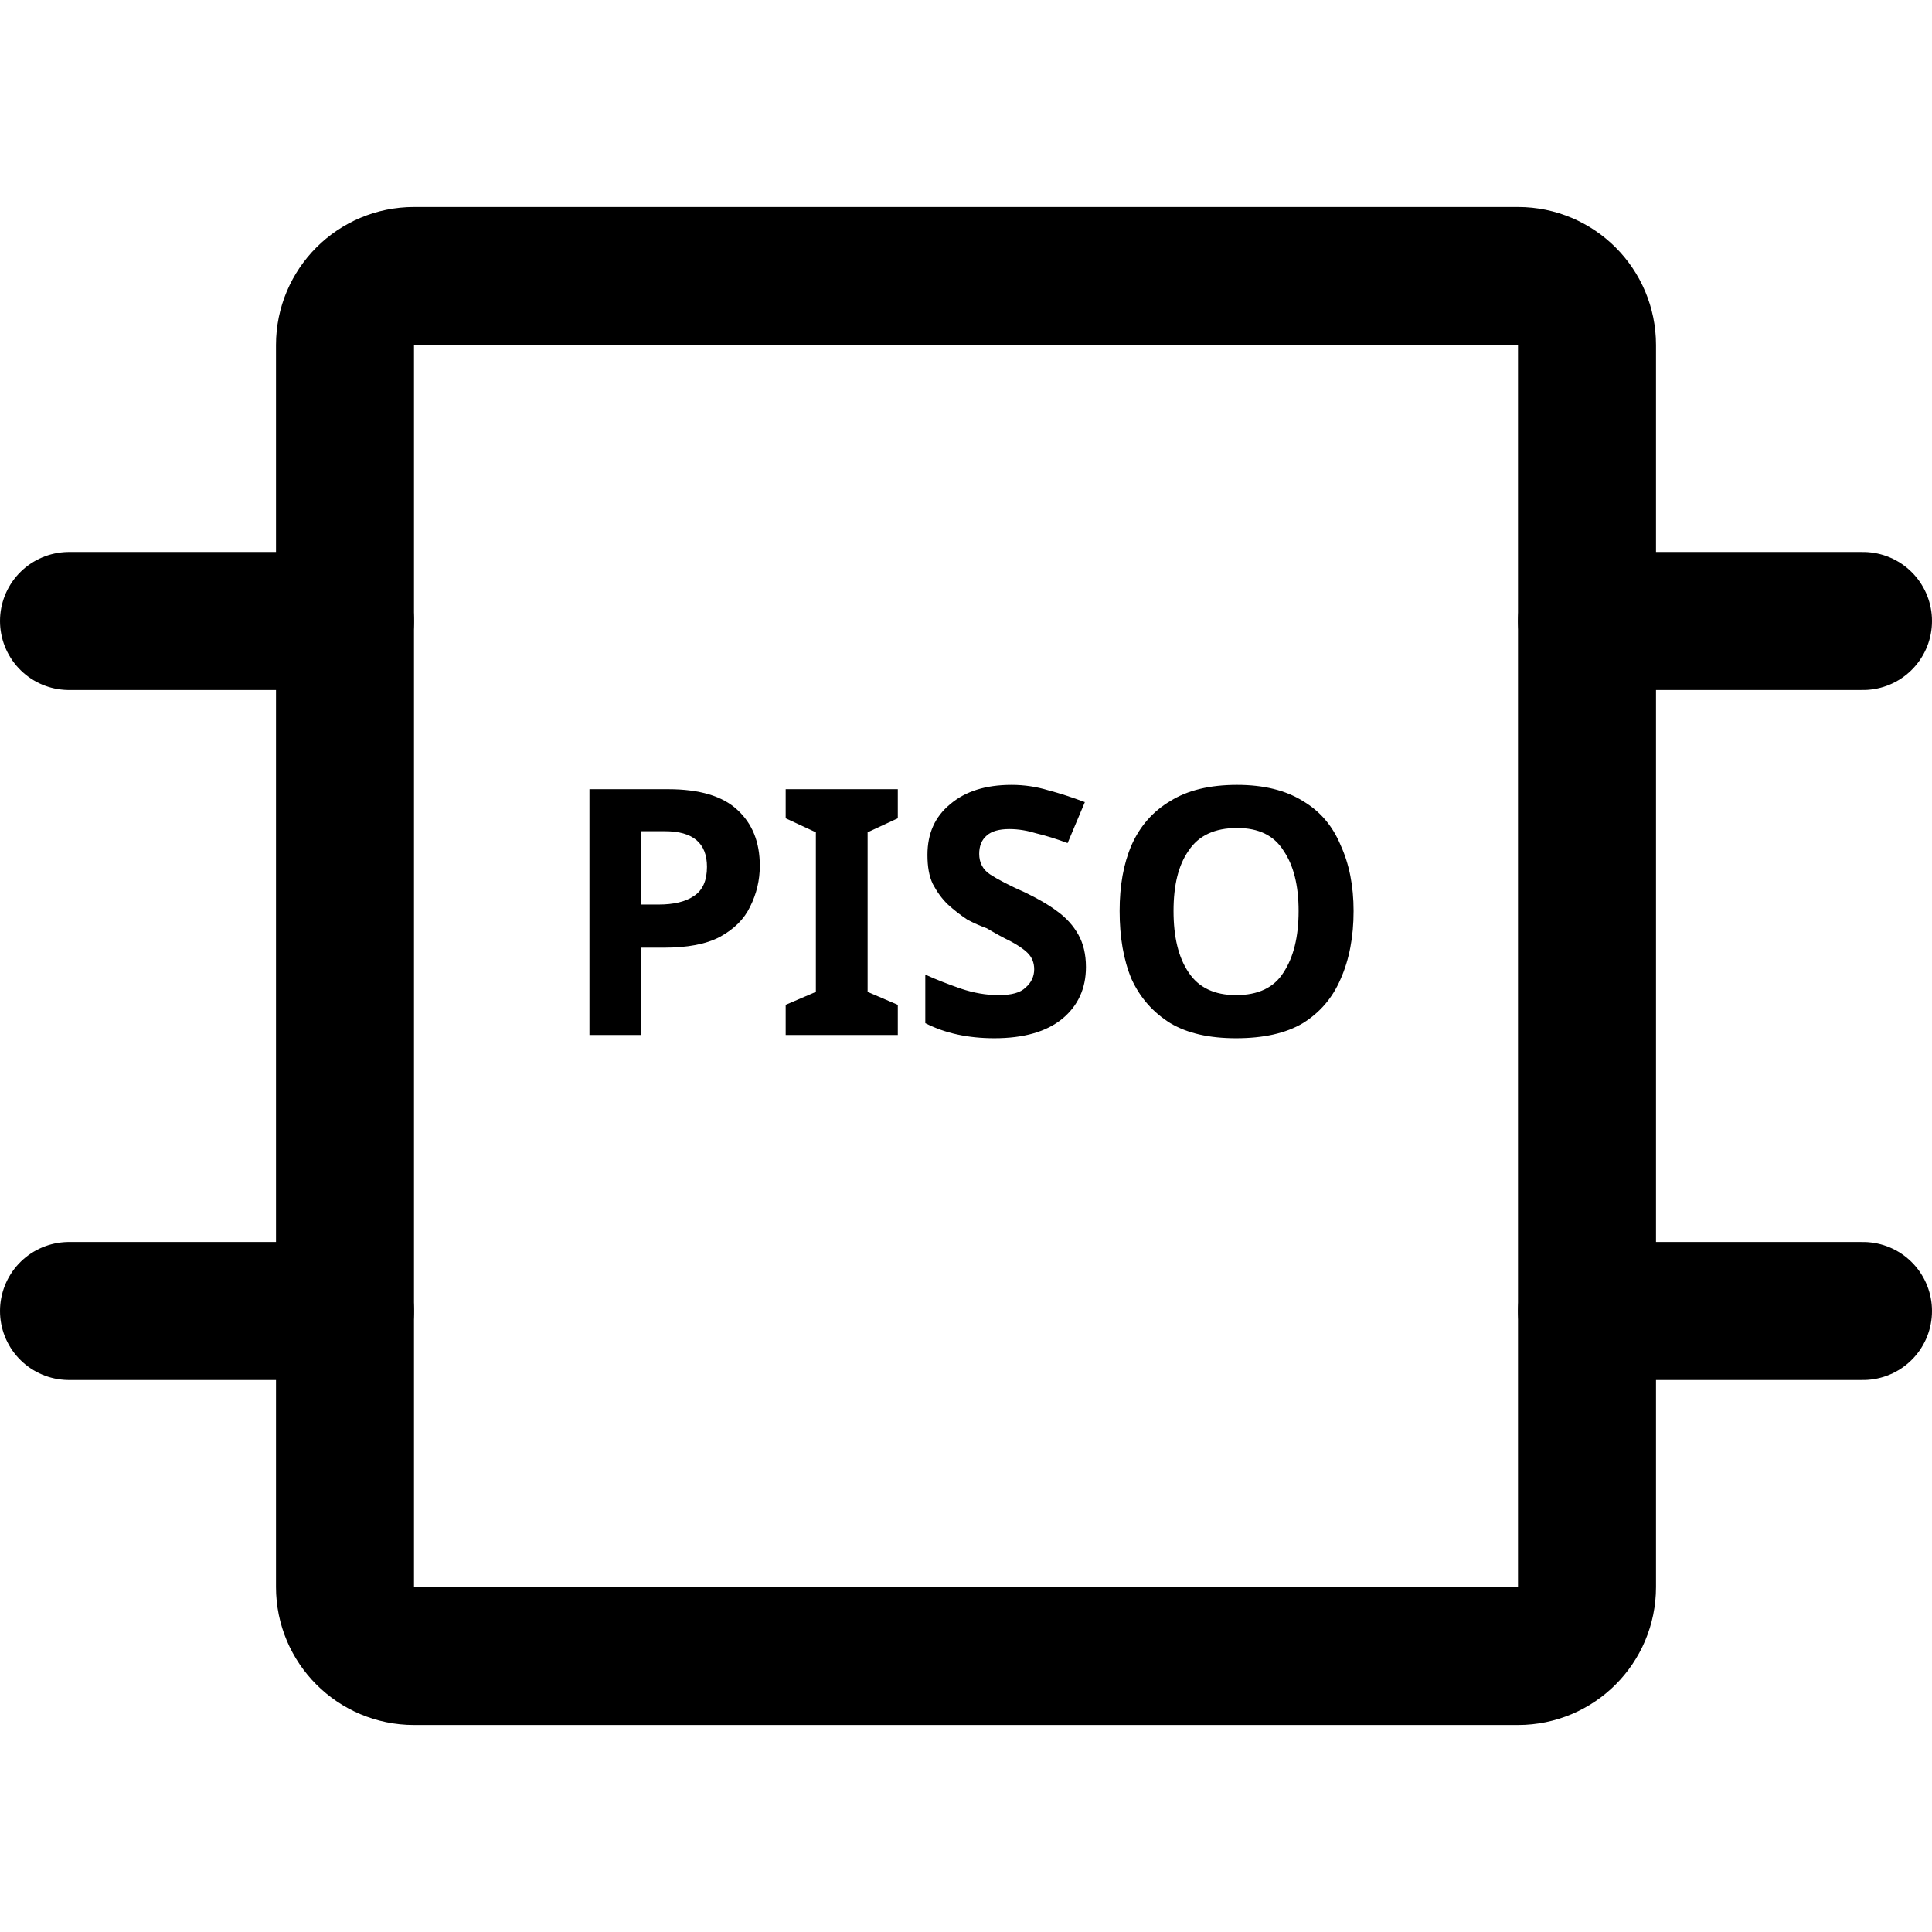
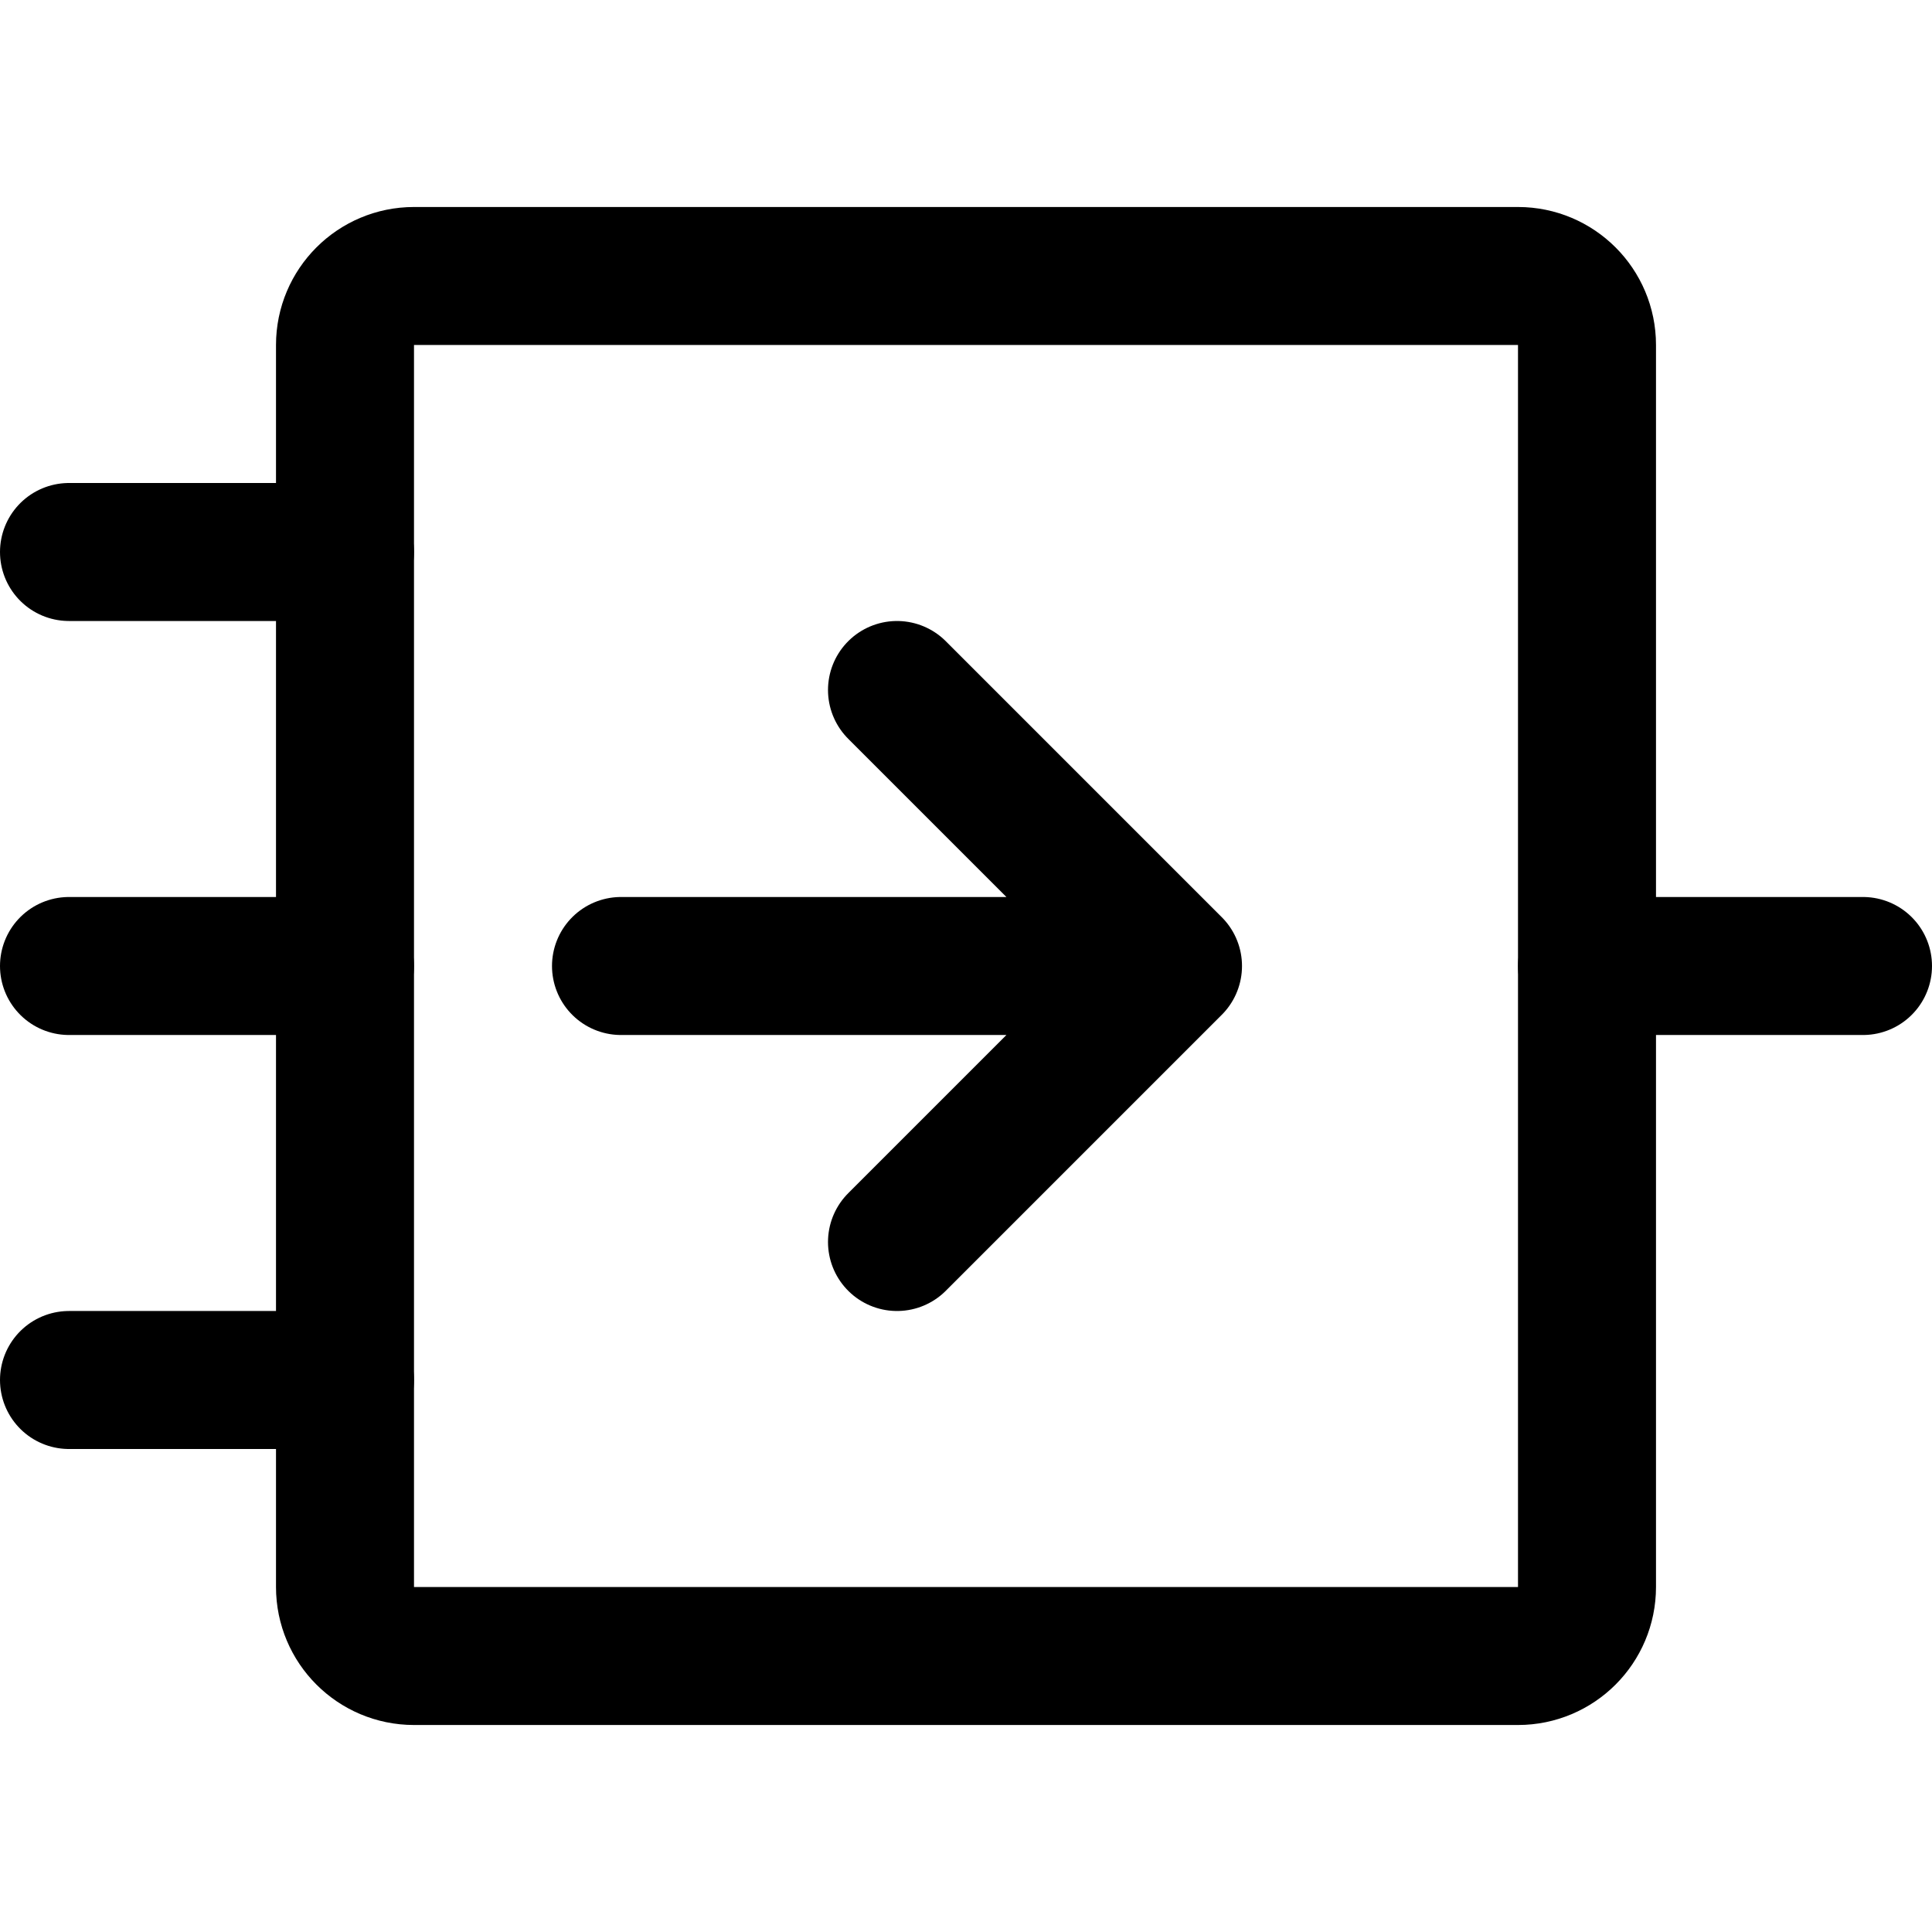
<svg xmlns="http://www.w3.org/2000/svg" viewBox="0 0 28 28">
  <rect x="5" y="4" width="18" height="20" rx="1" ry="1" fill="none" stroke="currentColor" stroke-width="2" stroke-linejoin="round" />
-   <line x1="1" y1="9" x2="5" y2="9" stroke="currentColor" stroke-width="2" stroke-linecap="round" />
-   <line x1="1" y1="19" x2="5" y2="19" stroke="currentColor" stroke-width="2" stroke-linecap="round" />
-   <line x1="23" y1="9" x2="27" y2="9" stroke="currentColor" stroke-width="2" stroke-linecap="round" />
-   <line x1="23" y1="19" x2="27" y2="19" stroke="currentColor" stroke-width="2" stroke-linecap="round" />
-   <text x="14" y="15" font-family="sans-serif" font-size="5" font-weight="bold" fill="currentColor" text-anchor="middle">PISO</text>
+   <line x1="1" y1="8" x2="5" y2="8" stroke="currentColor" stroke-width="2" stroke-linecap="round" />
+   <line x1="1" y1="14" x2="5" y2="14" stroke="currentColor" stroke-width="2" stroke-linecap="round" />
+   <line x1="1" y1="20" x2="5" y2="20" stroke="currentColor" stroke-width="2" stroke-linecap="round" />
+   <line x1="23" y1="14" x2="27" y2="14" stroke="currentColor" stroke-width="2" stroke-linecap="round" />
+   <path d="M 9,14 L 16,14 M 13,10 L 17,14 L 13,18" fill="none" stroke="currentColor" stroke-width="2" stroke-linecap="round" stroke-linejoin="round" />
</svg>
